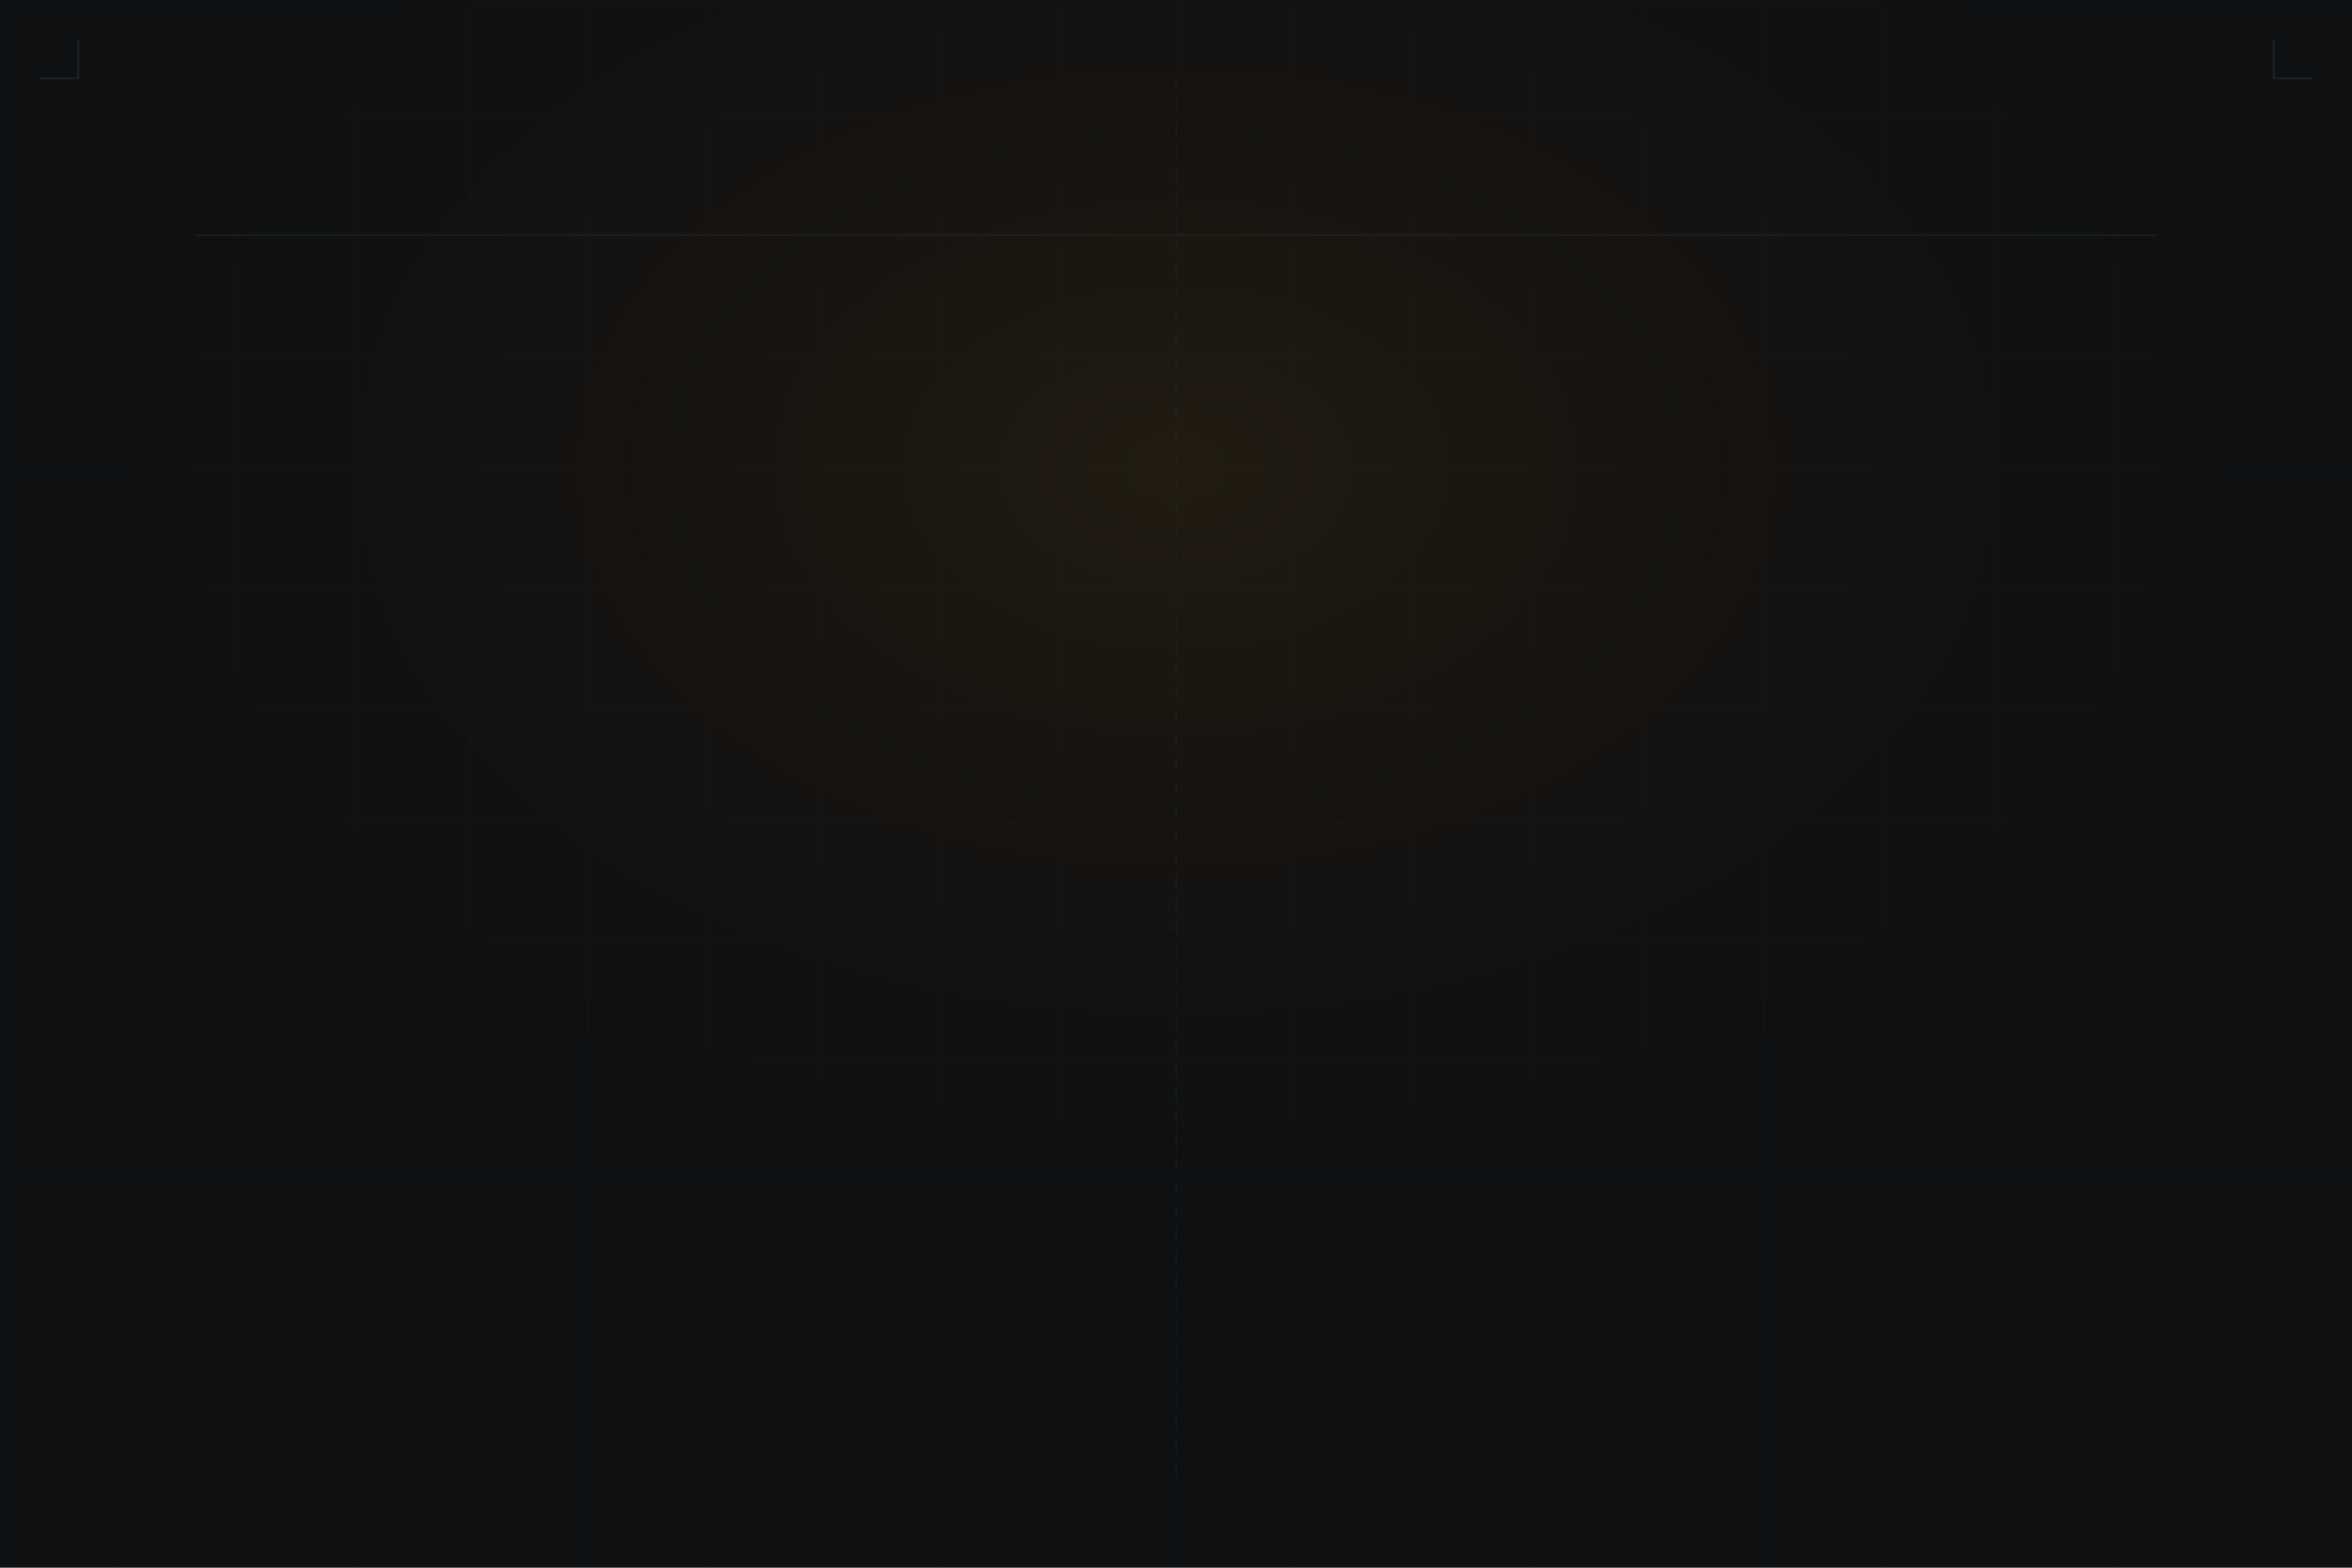
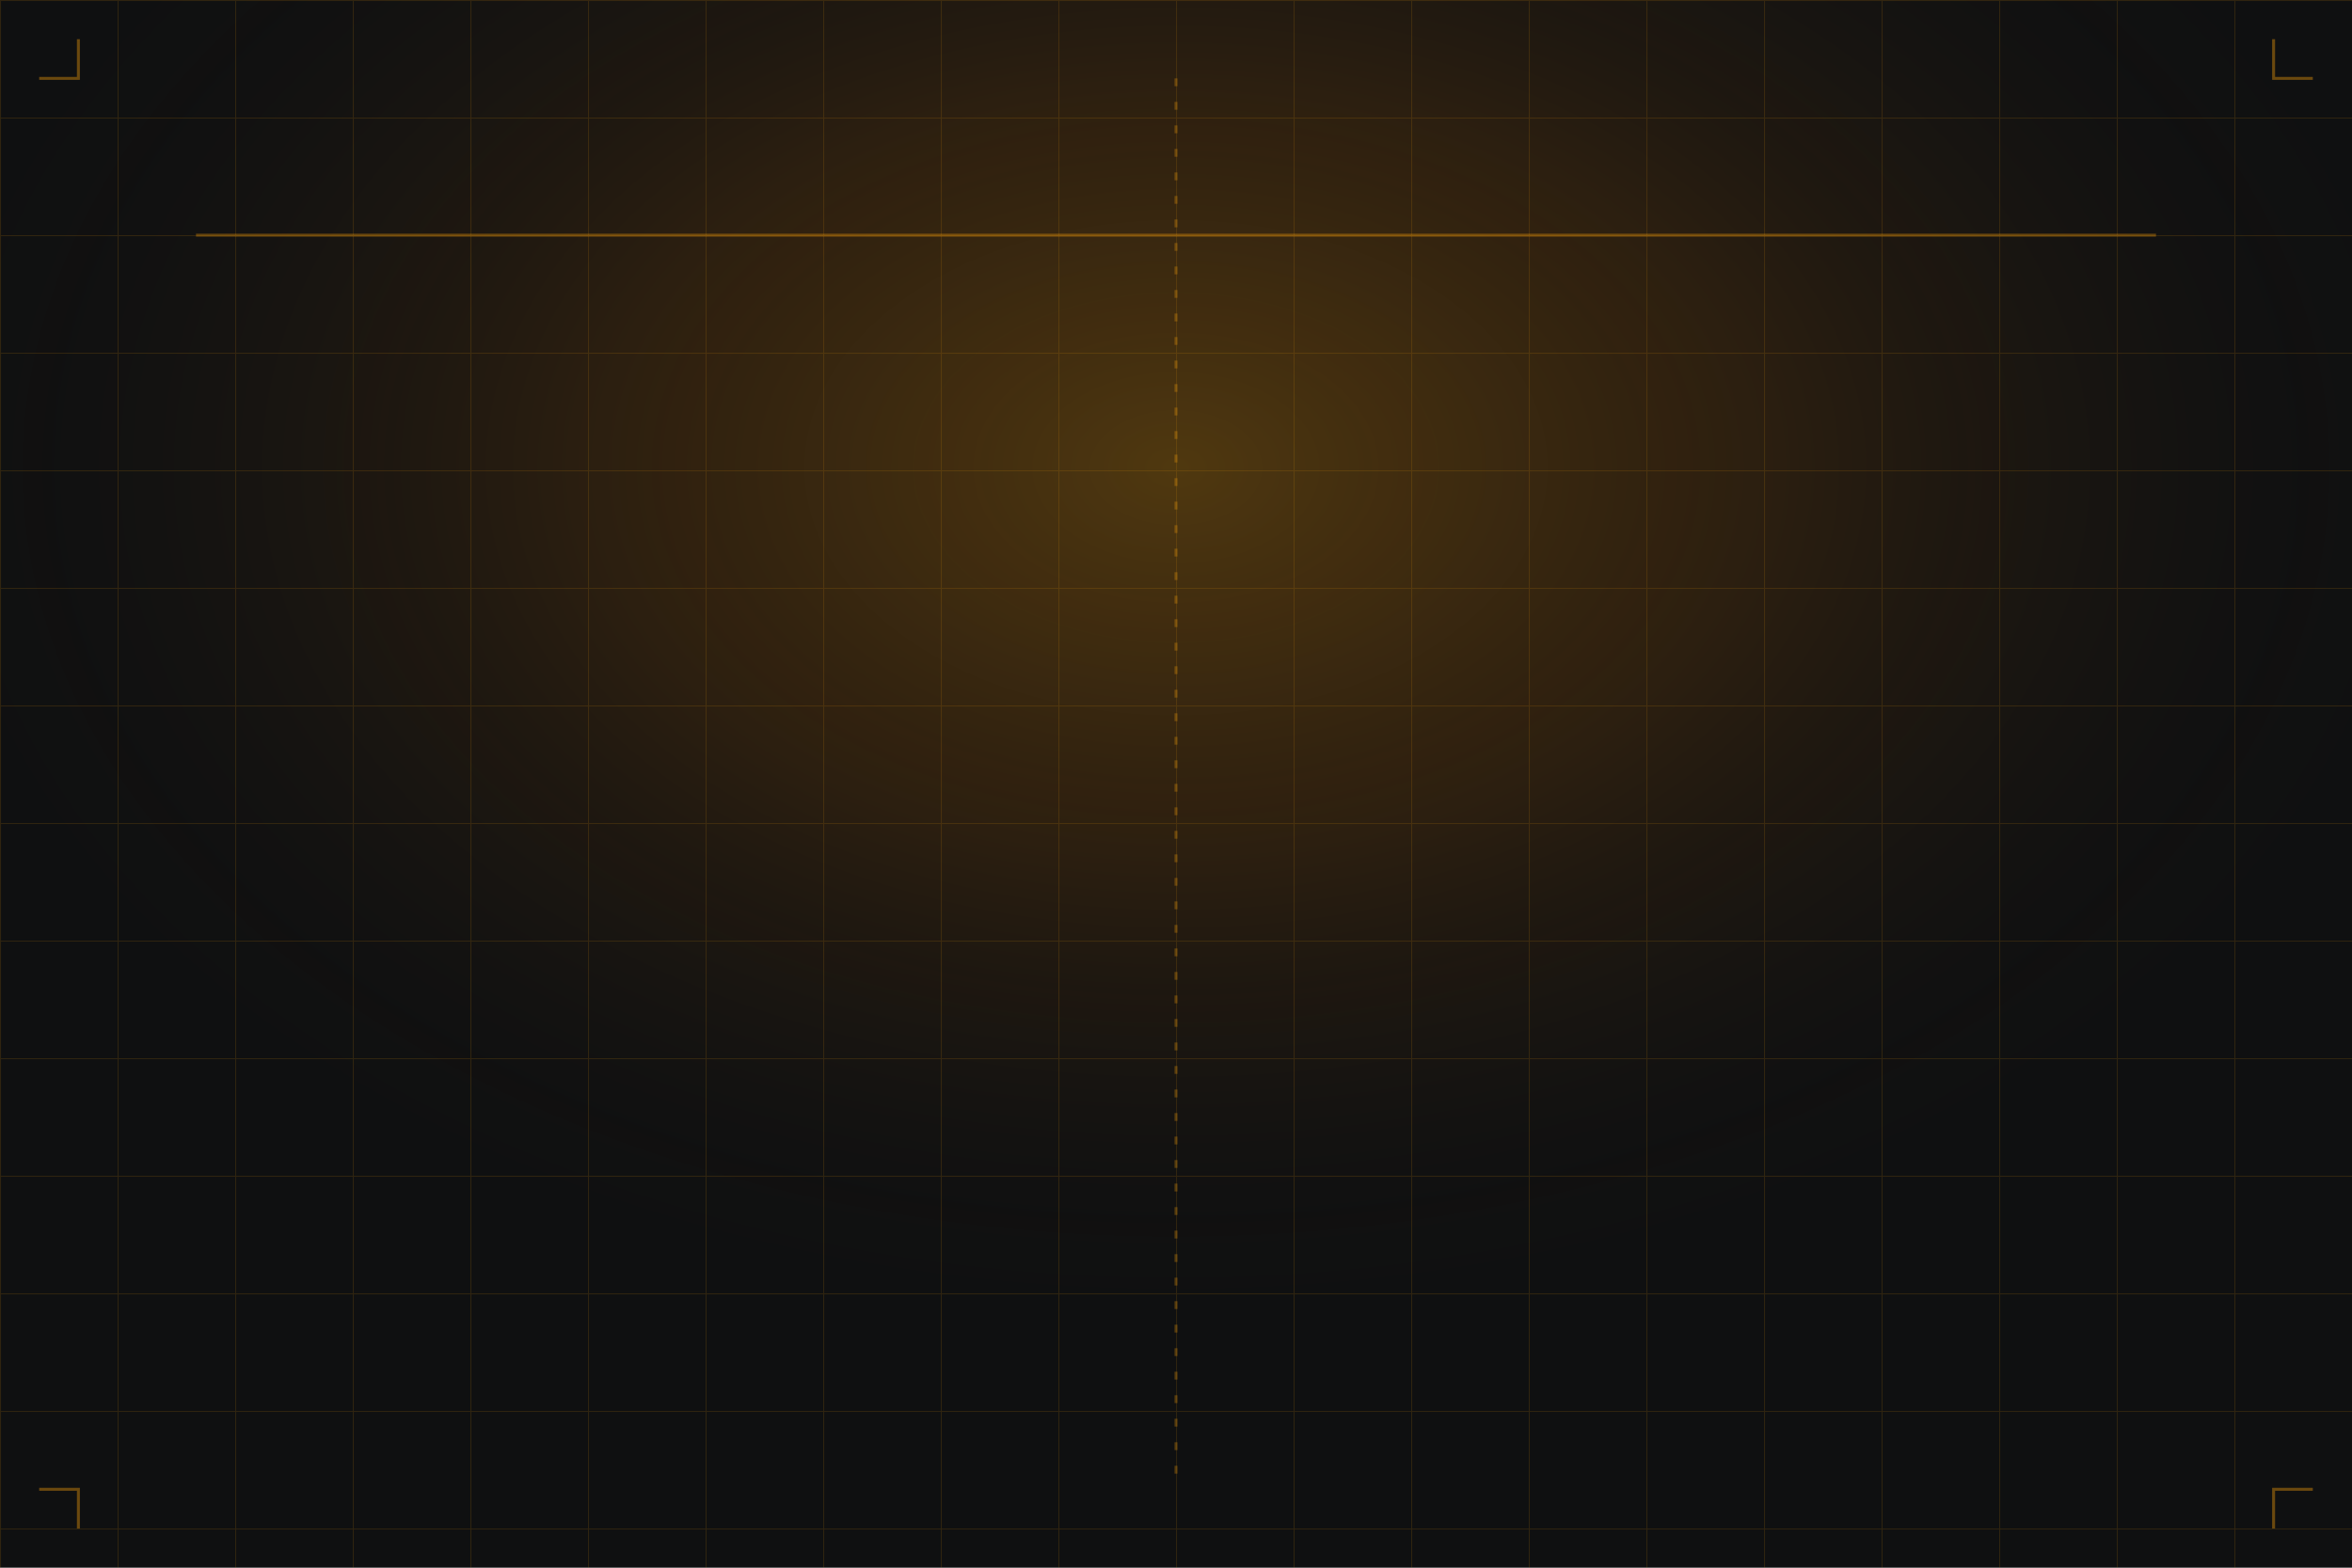
<svg xmlns="http://www.w3.org/2000/svg" viewBox="0 0 1200 800" width="100%" height="100%" preserveAspectRatio="xMidYMid slice" aria-hidden="true">
  <defs>
-     <radialGradient id="amberGlow" cx="50%" cy="30%" r="50%">
-       <stop offset="0%" stop-color="#f59e0b" stop-opacity="0.08" />
-       <stop offset="50%" stop-color="#d97706" stop-opacity="0.03" />
+     <radialGradient id="amberGlow" cx="50%" cy="30%" r="55%">
+       <stop offset="0%" stop-color="#f59e0b" stop-opacity="0.28" />
+       <stop offset="45%" stop-color="#d97706" stop-opacity="0.14" />
      <stop offset="100%" stop-color="#0f1011" stop-opacity="0" />
    </radialGradient>
    <pattern id="docGrid" width="60" height="60" patternUnits="userSpaceOnUse">
-       <path d="M 60 0 L 0 0 0 60" fill="none" stroke="#1e293b" stroke-opacity="0.15" stroke-width="1" />
+       <path d="M 60 0 L 0 0 0 60" fill="none" stroke="#f59e0b" stroke-opacity="0.14" stroke-width="1" />
    </pattern>
  </defs>
  <rect width="100%" height="100%" fill="#0f1011" />
  <rect width="100%" height="100%" fill="url(#amberGlow)" />
  <rect width="100%" height="100%" fill="url(#docGrid)" />
-   <g stroke="#334155" stroke-opacity="0.3" stroke-width="1" fill="none">
+   <g stroke="#f59e0b" stroke-opacity="0.4" stroke-width="1.5" fill="none">
    <path d="M 40 20 L 40 40 L 20 40" />
    <path d="M 1160 20 L 1160 40 L 1180 40" />
-     <line x1="600" y1="40" x2="600" y2="760" stroke-dasharray="4 8" stroke-opacity="0.15" />
-     <line x1="100" y1="120" x2="1100" y2="120" stroke-opacity="0.2" />
+     <path d="M 40 780 L 40 760 L 20 760" />
+     <path d="M 1160 780 L 1160 760 L 1180 760" />
+     <line x1="600" y1="40" x2="600" y2="760" stroke-dasharray="4 8" stroke-opacity="0.3" />
+     <line x1="100" y1="120" x2="1100" y2="120" stroke-opacity="0.35" />
  </g>
</svg>
